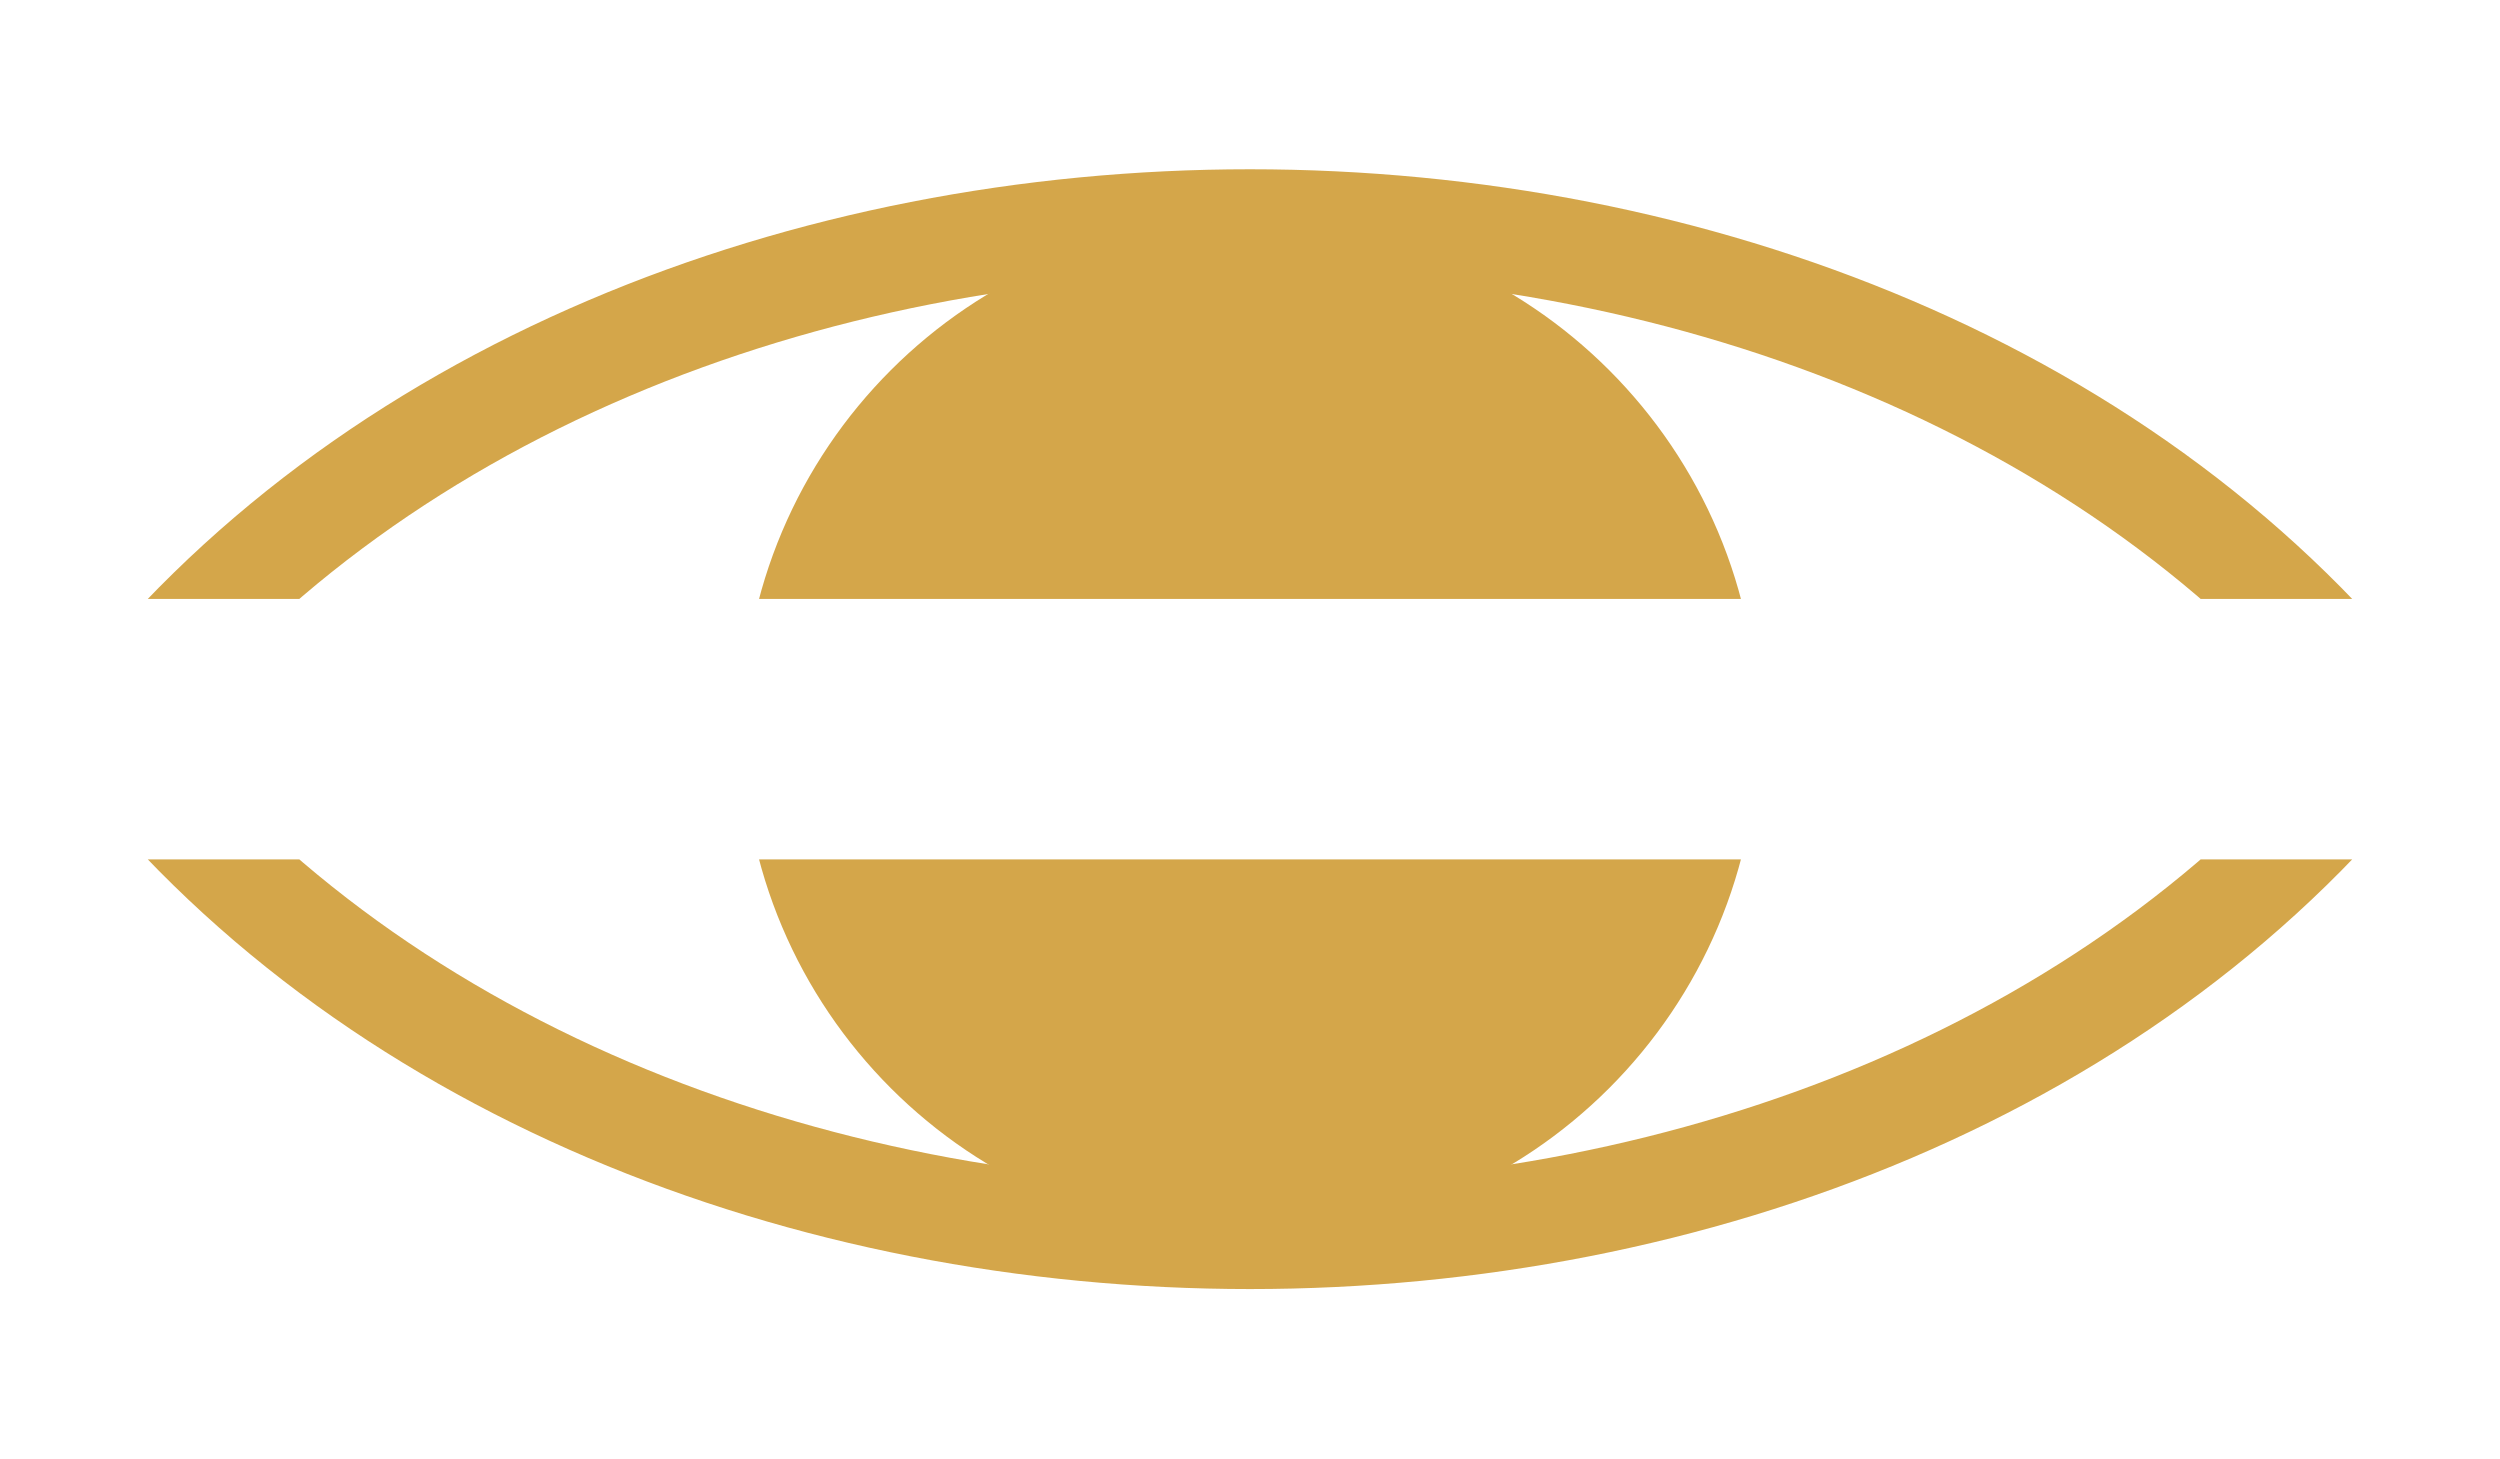
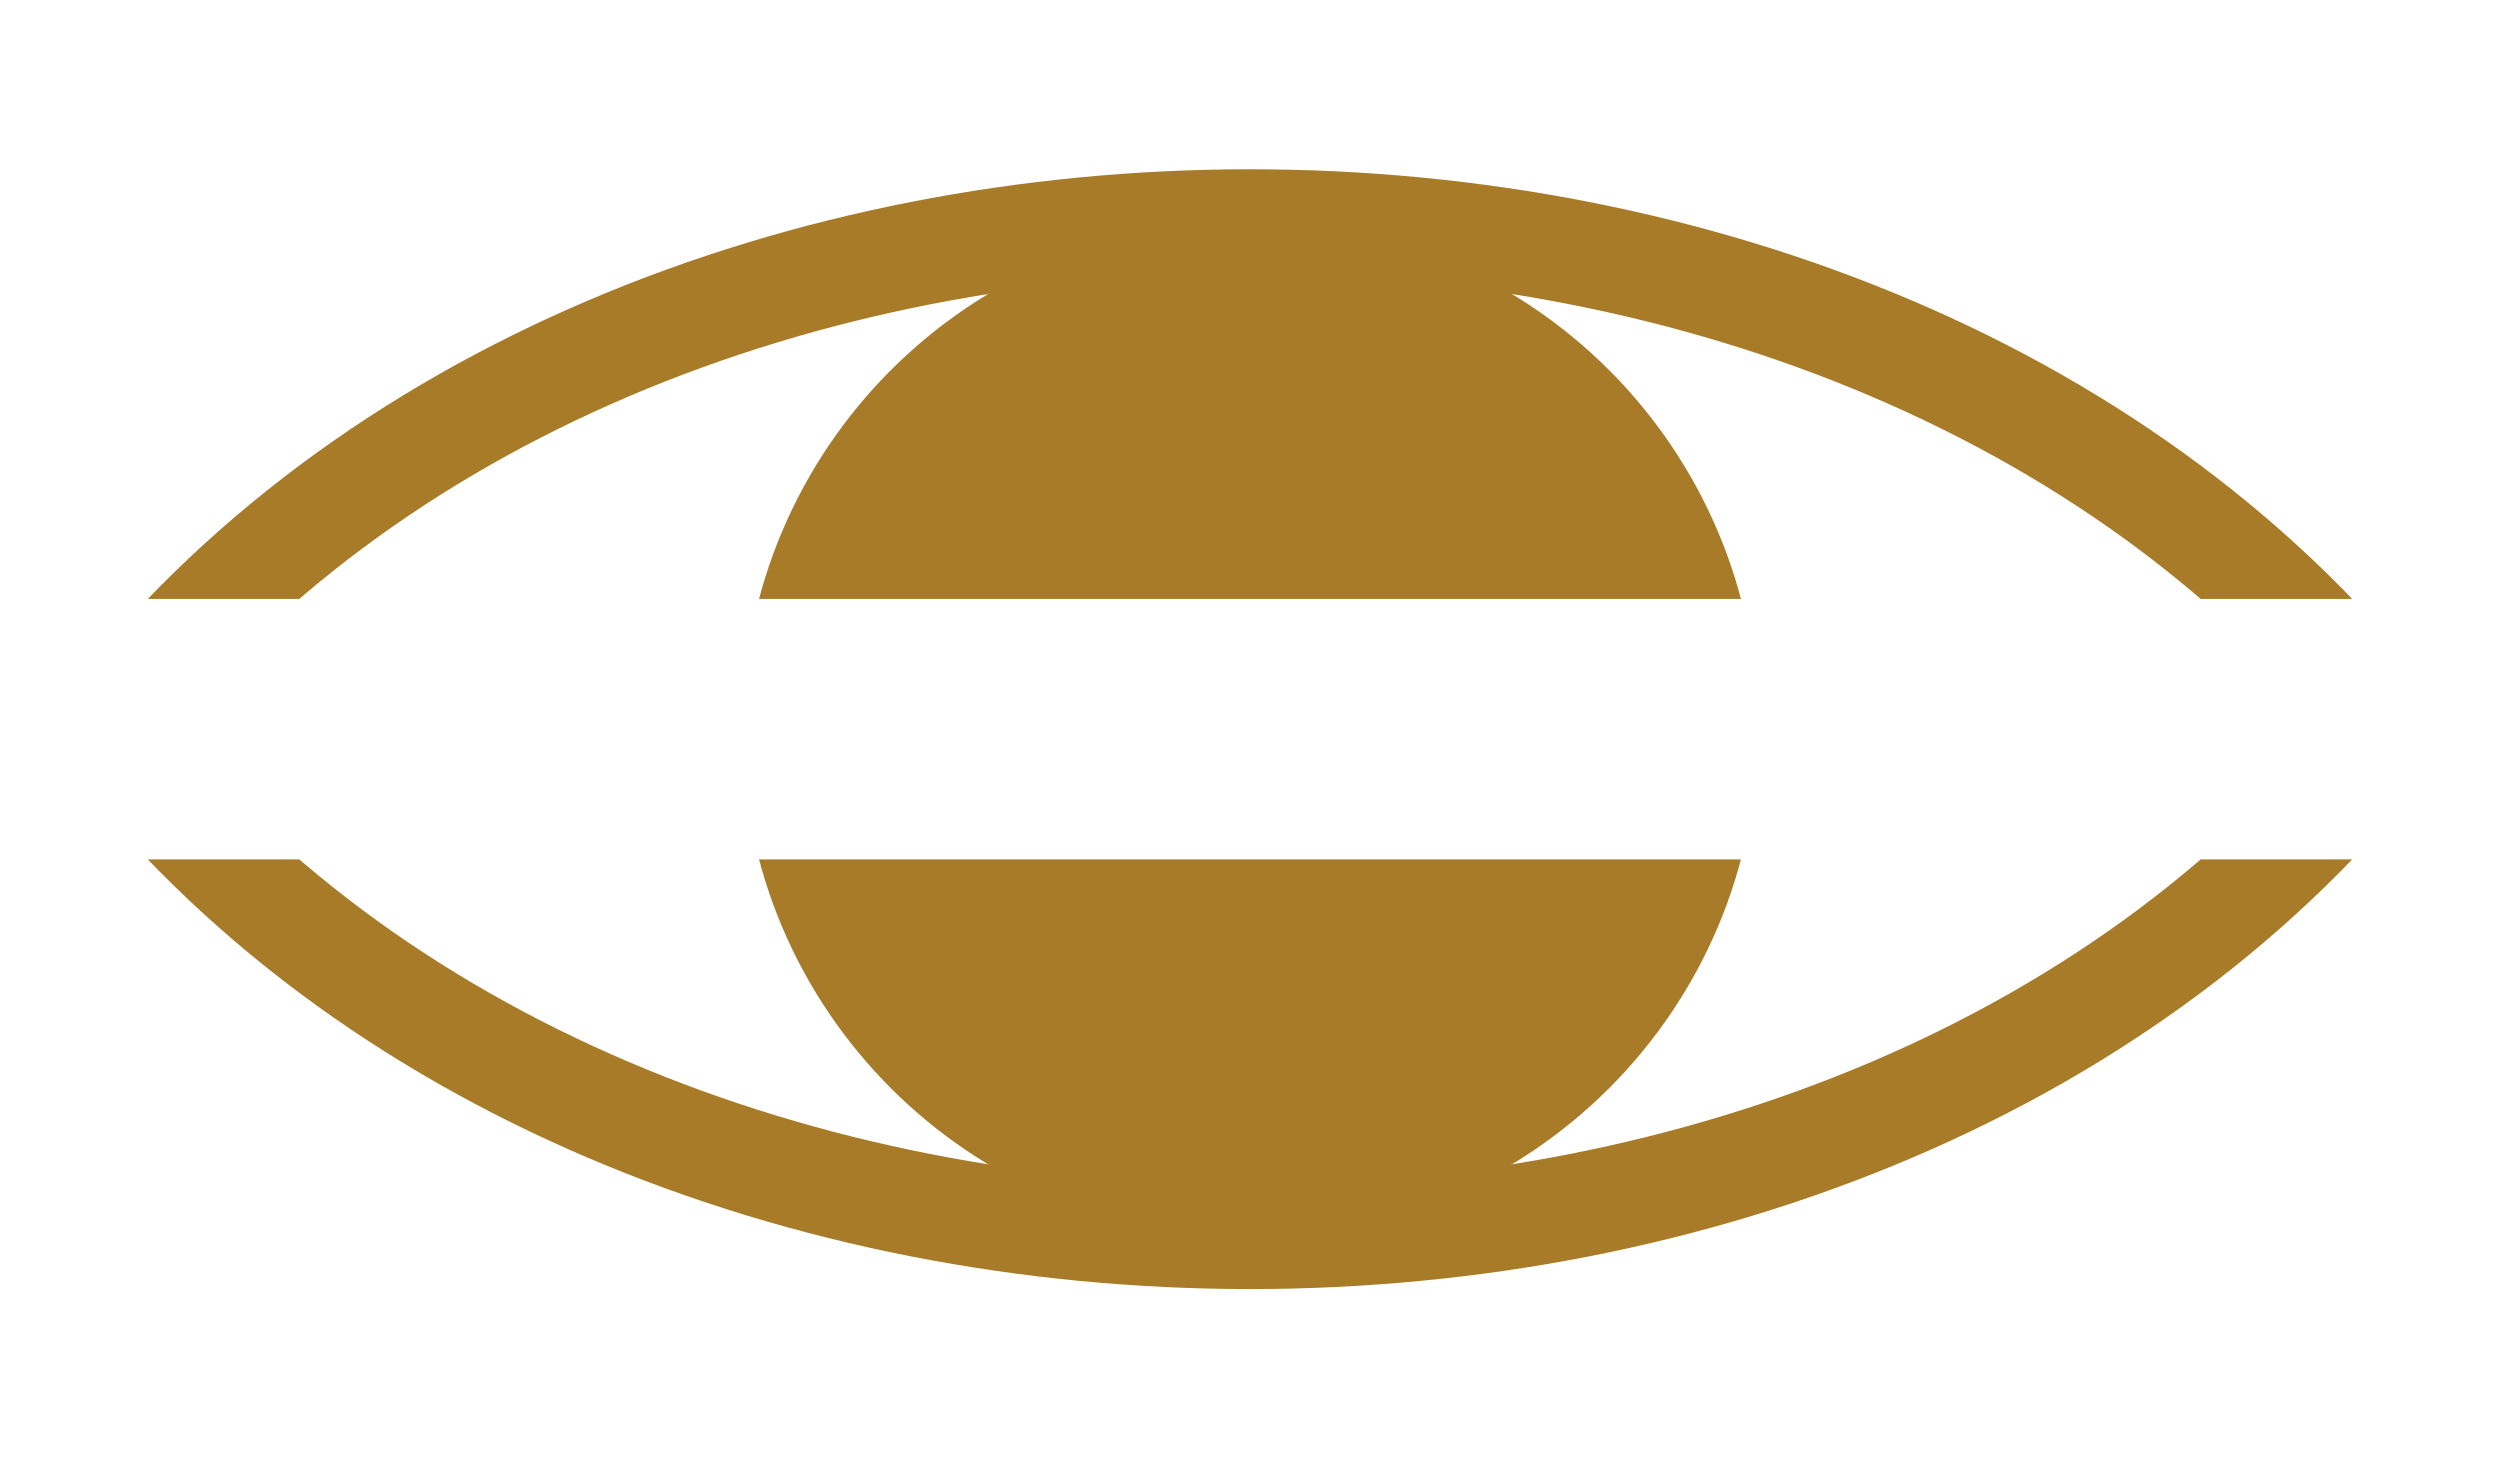
<svg xmlns="http://www.w3.org/2000/svg" viewBox="0 0 48 28">
  <defs>
    <clipPath id="pupil-cut">
      <rect x="0" y="0" width="48" height="11.5" />
      <rect x="0" y="16.5" width="48" height="11.5" />
    </clipPath>
  </defs>
  <g clip-path="url(#pupil-cut)">
-     <path d="M2 14 C12 1, 36 1, 46 14 C36 27, 12 27, 2 14 Z" fill="none" stroke="#d4a64a" stroke-width="2" stroke-linejoin="round" />
-     <circle cx="24" cy="14" r="9.75" fill="#d4a64a" />
+     <path d="M2 14 C12 1, 36 1, 46 14 C36 27, 12 27, 2 14 Z" fill="none" stroke="#a87b28" stroke-width="2" stroke-linejoin="round" />
+     <circle cx="24" cy="14" r="9.75" fill="#a87b28" />
  </g>
</svg>
